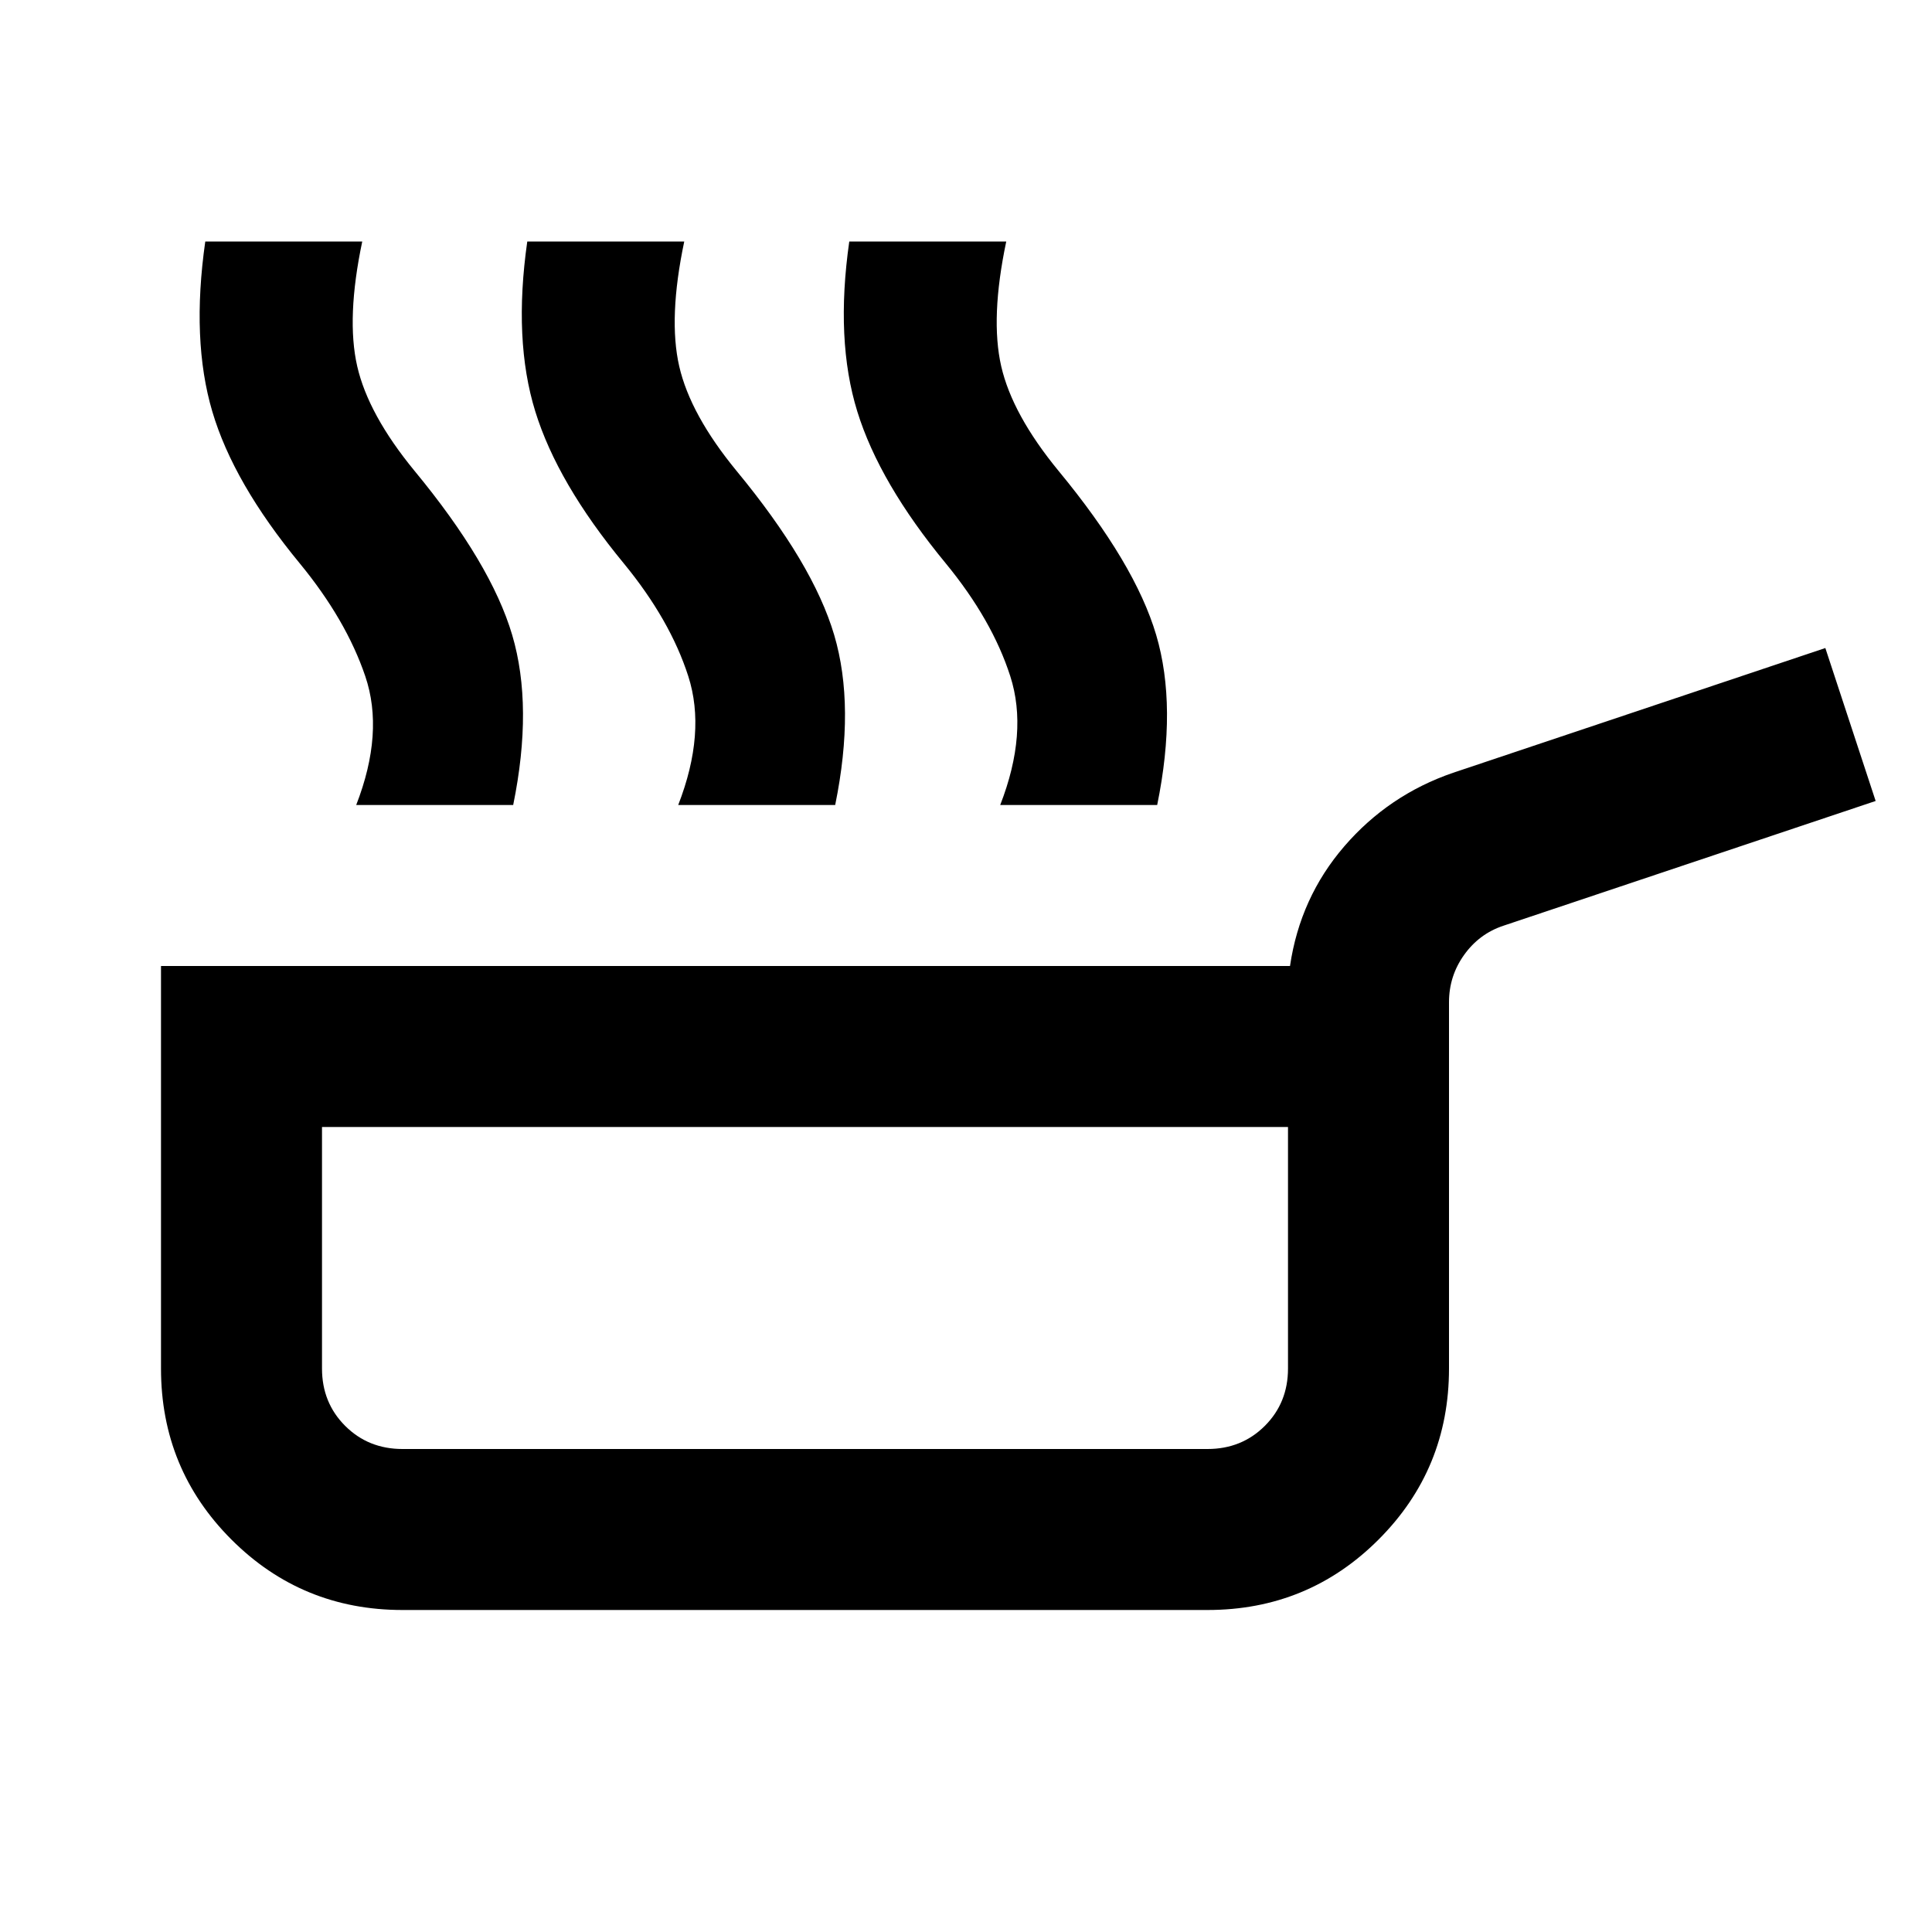
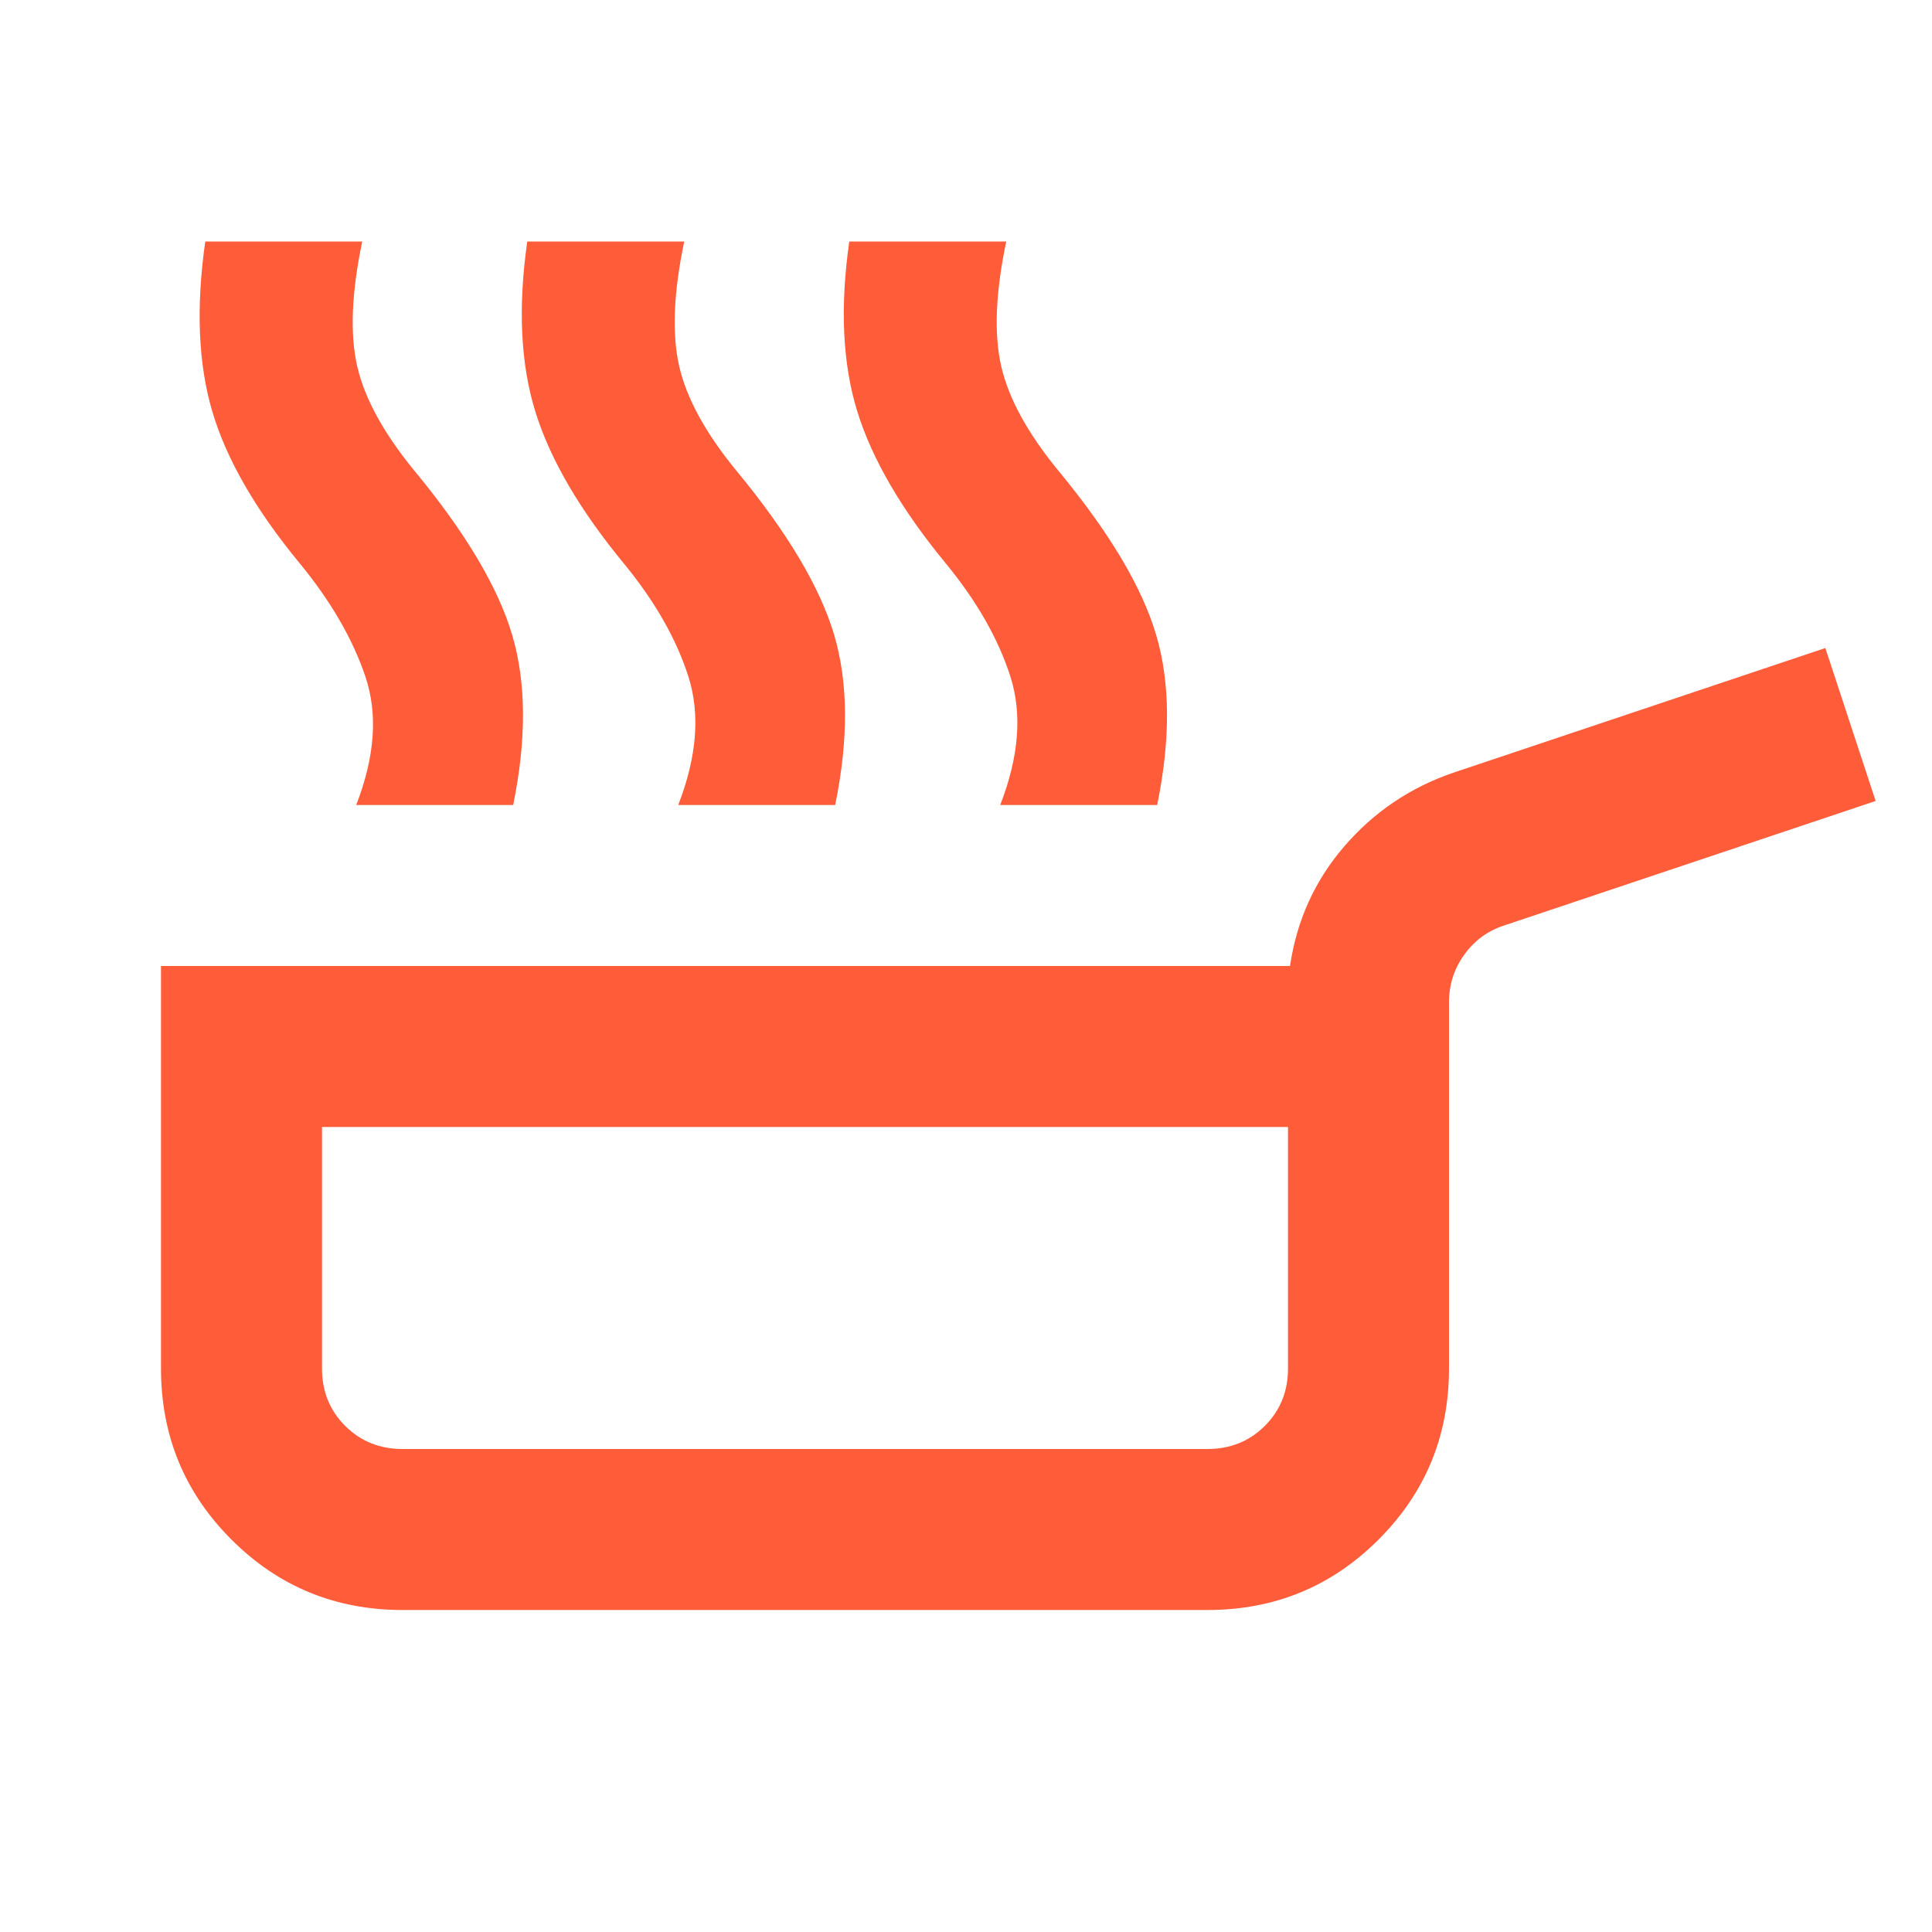
- <svg xmlns="http://www.w3.org/2000/svg" height="24" viewBox="0 -960 960 960" width="24">
+ <svg xmlns="http://www.w3.org/2000/svg" fill="#FF5C3A" height="24" viewBox="0 -960 960 960" width="24">
  <path d="M177-560q14-36 4.5-64T149-680q-33-40-43.5-75.5T102-840h78q-8 38-2.5 62t28.5 52q38 46 48.5 81.5t.5 84.5h-78Zm160 0q14-36 5-64t-32-56q-33-40-44-75.5t-4-84.5h78q-8 38-2.5 62t28.5 52q38 46 48.5 81.5t.5 84.5h-78Zm160 0q14-36 5-64t-32-56q-33-40-44-75.5t-4-84.5h78q-8 38-2.5 62t28.5 52q38 46 48.5 81.5t.5 84.5h-78ZM200-160q-50 0-85-35t-35-85v-200h561q5-34 27-59.5t54-36.5l185-62 25 76-185 62q-12 4-19.5 14.5T720-462v182q0 50-35 85t-85 35H200Zm0-80h400q17 0 28.5-11.5T640-280v-120H160v120q0 17 11.5 28.5T200-240Zm200-80Z" />
</svg>
